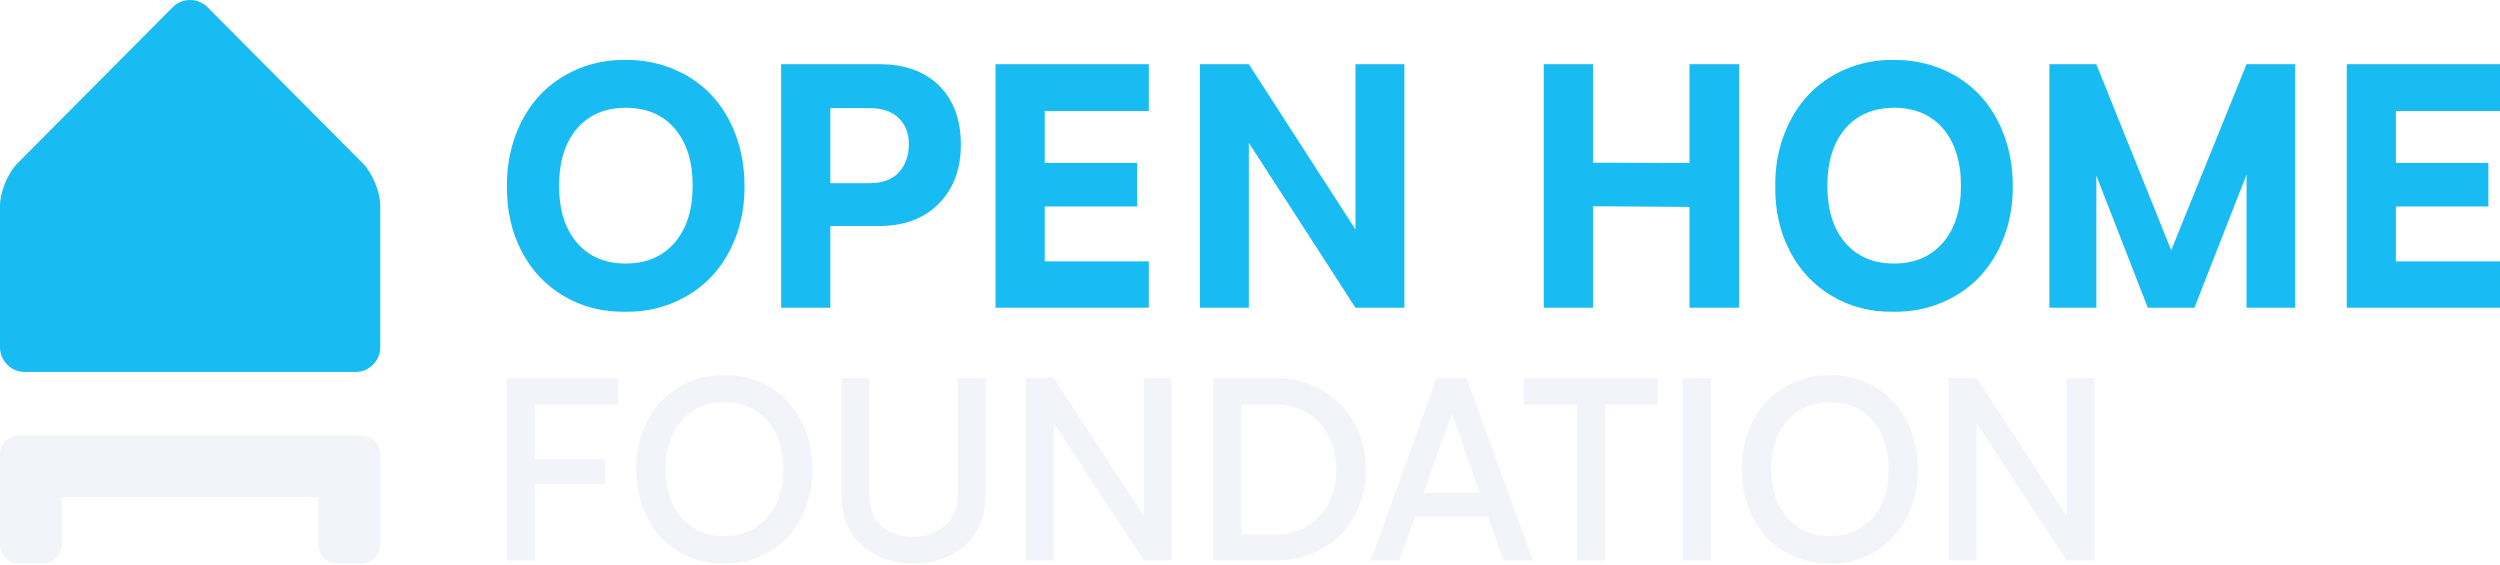
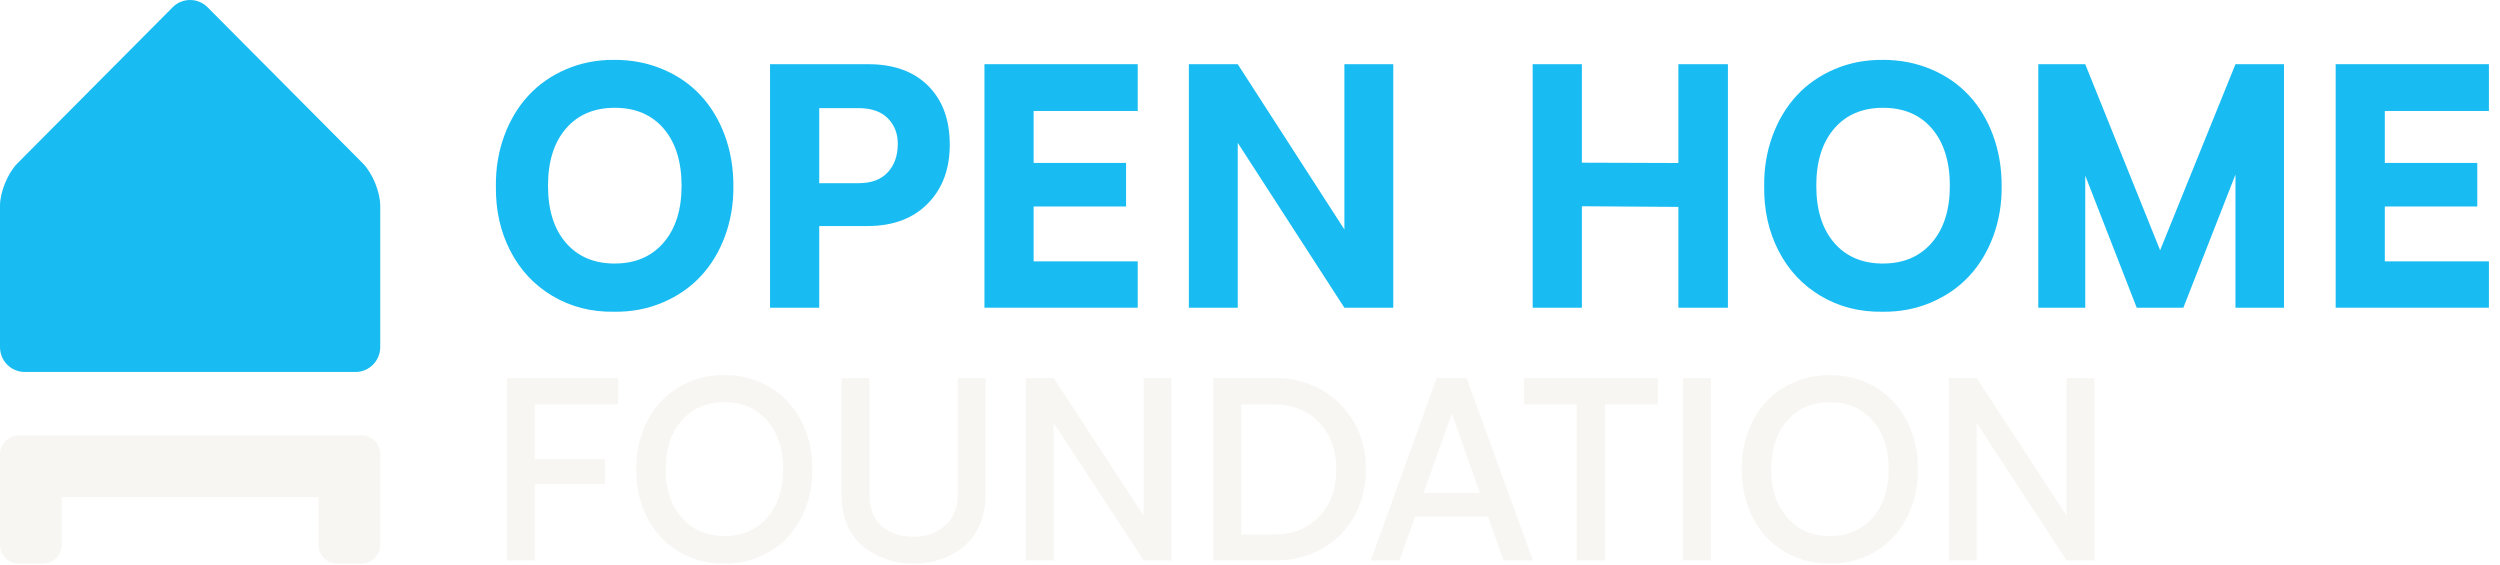
<svg xmlns="http://www.w3.org/2000/svg" width="1578" height="356" viewBox="0 0 1578 356" fill="none">
  <path d="M130.992 4.564C124.939 -1.521 115.034 -1.521 109.008 4.564L11.006 103.09C4.953 109.175 0 121.188 0 129.776V219.134C0 227.722 6.996 234.783 15.565 234.783H224.435C232.977 234.783 240 227.749 240 219.134V129.776C240 121.188 235.048 109.175 228.994 103.09L130.992 4.564Z" fill="#18BCF2" />
-   <path d="M228 274.783C234.627 274.783 240 280.155 240 286.783V343.783C240 350.41 234.627 355.783 228 355.783H213C206.373 355.783 201 350.41 201 343.783V313.783H39V343.783C39 350.41 33.627 355.783 27 355.783H12C5.373 355.783 0 350.41 0 343.783V286.783C0 280.155 5.373 274.783 12 274.783H228Z" fill="#F2F4F9" />
-   <path d="M394.872 37.783C405.86 37.783 416.041 39.762 425.415 43.746C434.789 47.705 442.731 53.2 449.241 60.206C455.751 67.211 460.828 75.597 464.474 85.415C468.093 95.233 469.916 105.832 469.916 117.239C470.046 128.516 468.275 139.089 464.63 149.011C460.958 158.933 455.829 167.397 449.241 174.429C442.653 181.46 434.633 186.981 425.207 190.966C415.781 194.977 405.6 196.904 394.663 196.774C380.212 196.982 367.219 193.648 355.709 186.799C344.2 179.95 335.321 170.444 329.072 158.282C322.822 146.12 319.802 132.5 320.01 117.447C319.88 106.171 321.651 95.597 325.296 85.675C328.967 75.753 334.071 67.289 340.633 60.206C347.195 53.148 355.163 47.601 364.563 43.616C373.963 39.632 384.066 37.678 394.872 37.809V37.783ZM395.054 166.33C408.021 166.33 418.281 161.928 425.858 153.152C433.435 144.35 437.211 132.396 437.211 117.239C437.211 102.082 433.435 89.946 425.91 81.17C418.385 72.419 408.1 68.044 395.054 68.044C382.009 68.044 371.723 72.419 364.198 81.17C356.673 89.92 352.897 101.952 352.897 117.239C352.897 132.526 356.673 144.532 364.198 153.256C371.723 161.98 382.009 166.356 395.054 166.356V166.33Z" fill="#18BCF2" />
-   <path d="M606.49 91.353C606.49 106.77 601.829 119.166 592.533 128.568C583.237 137.969 570.582 142.683 554.542 142.683H524.103V194.221H493.038V40.517H554.959C571.051 40.517 583.654 45.049 592.793 54.111C601.933 63.174 606.49 75.597 606.49 91.326V91.353ZM573.681 90.754C573.681 84.243 571.572 78.852 567.327 74.607C563.083 70.362 556.964 68.253 548.944 68.253H524.103V115.624H548.944C557.016 115.624 563.161 113.333 567.379 108.749C571.598 104.166 573.681 98.176 573.681 90.78V90.754Z" fill="#18BCF2" />
-   <path d="M725.123 194.221H628.388V40.517H725.123V70.05H659.427V102.837H717.78V130.339H659.427V164.975H725.123V194.221Z" fill="#18BCF2" />
-   <path d="M886.434 40.543V194.247H855.578L788.267 90.155V194.247H757.411V40.543H788.267L855.578 144.844V40.543H886.434Z" fill="#18BCF2" />
-   <path d="M974.419 40.543H1005.48V102.681L1066.39 102.89V40.543H1097.66V194.247H1066.39V130.599L1005.48 130.182V194.247H974.419V40.543Z" fill="#18BCF2" />
-   <path d="M1195.41 37.783C1206.4 37.783 1216.58 39.762 1225.95 43.746C1235.33 47.705 1243.27 53.2 1249.78 60.206C1256.29 67.211 1261.37 75.597 1265.01 85.415C1268.63 95.233 1270.45 105.832 1270.45 117.239C1270.59 128.516 1268.81 139.089 1265.17 149.011C1261.5 158.933 1256.37 167.397 1249.78 174.429C1243.19 181.46 1235.17 186.981 1225.75 190.966C1216.32 194.977 1206.14 196.904 1195.2 196.774C1180.75 196.982 1167.76 193.648 1156.25 186.799C1144.74 179.95 1135.86 170.444 1129.61 158.282C1123.36 146.12 1120.34 132.5 1120.55 117.447C1120.42 106.171 1122.19 95.597 1125.84 85.675C1129.51 75.753 1134.61 67.289 1141.17 60.206C1147.73 53.148 1155.7 47.601 1165.1 43.616C1174.5 39.632 1184.6 37.678 1195.41 37.809V37.783ZM1195.59 166.33C1208.56 166.33 1218.82 161.928 1226.4 153.152C1233.97 144.35 1237.75 132.396 1237.75 117.239C1237.75 102.082 1233.97 89.946 1226.45 81.17C1218.92 72.419 1208.64 68.044 1195.59 68.044C1182.55 68.044 1172.26 72.419 1164.74 81.17C1157.21 89.92 1153.44 101.952 1153.44 117.239C1153.44 132.526 1157.21 144.532 1164.74 153.256C1172.26 161.98 1182.55 166.356 1195.59 166.356V166.33Z" fill="#18BCF2" />
-   <path d="M1448.66 40.543V194.247H1418.02V110.208L1385.13 194.247H1355.71L1323.21 110.833V194.247H1293.58V40.543H1323.21L1370.47 157.97L1418.02 40.543H1448.66Z" fill="#18BCF2" />
-   <path d="M1578 194.221H1481.27V40.517H1578V70.05H1512.3V102.837H1570.66V130.339H1512.3V164.975H1578V194.221Z" fill="#18BCF2" />
-   <path d="M337.556 255.265V289.802H381.796V305.576H337.556V353.73H320V238.659H390.145V255.265H337.556Z" fill="#F2F4F9" />
-   <path d="M457.116 236.788C465.101 236.684 472.591 238.139 479.536 241.128C486.48 244.116 492.41 248.248 497.299 253.524C502.163 258.799 505.986 265.14 508.743 272.494C511.5 279.874 512.826 287.749 512.722 296.142C512.826 304.588 511.5 312.54 508.743 319.947C505.986 327.379 502.163 333.694 497.299 338.969C492.436 344.218 486.506 348.35 479.536 351.339C472.565 354.327 465.101 355.783 457.116 355.679C449.132 355.783 441.667 354.327 434.723 351.339C427.779 348.35 421.875 344.218 417.011 338.943C412.148 333.668 408.325 327.327 405.594 319.973C402.863 312.618 401.536 304.718 401.64 296.324C401.536 287.93 402.863 280.03 405.594 272.65C408.325 265.27 412.122 258.929 417.011 253.628C421.875 248.352 427.779 244.194 434.723 241.18C441.667 238.165 449.132 236.71 457.116 236.814V236.788ZM430.328 326.781C437.116 334.473 446.089 338.345 457.272 338.345C468.456 338.345 477.429 334.499 484.191 326.781C490.953 319.089 494.334 308.876 494.334 296.142C494.334 283.409 490.953 273.118 484.191 265.426C477.429 257.733 468.456 253.861 457.272 253.861C446.089 253.861 437.09 257.733 430.328 265.452C423.539 273.17 420.158 283.409 420.158 296.142C420.158 308.876 423.539 319.089 430.328 326.781Z" fill="#F2F4F9" />
-   <path d="M548.77 238.633V312.202C548.822 320.96 551.397 327.587 556.494 332.057C561.592 336.552 568.302 338.787 576.599 338.787C584.896 338.787 591.242 336.422 596.547 331.719C601.853 327.015 604.506 320.492 604.506 312.202V238.633H622.062V312.904C622.062 319.661 620.839 325.768 618.421 331.251C616.002 336.734 612.699 341.256 608.563 344.764C604.402 348.298 599.616 351.001 594.129 352.924C588.641 354.847 582.815 355.783 576.573 355.783C570.331 355.783 564.739 354.847 559.329 353.002C553.92 351.157 549.082 348.48 544.869 344.998C540.629 341.516 537.3 337.02 534.855 331.485C532.411 325.95 531.188 319.739 531.188 312.904V238.633H548.77Z" fill="#F2F4F9" />
-   <path d="M739.438 238.633V353.704H721.882L665.106 266.985V353.704H647.55V238.633H665.106L721.882 325.508V238.633H739.438Z" fill="#F2F4F9" />
-   <path d="M862.119 296.298C862.171 304.536 860.741 312.28 857.828 319.479C854.915 326.703 850.884 332.836 845.76 337.878C840.636 342.919 834.472 346.869 827.268 349.702C820.064 352.534 812.391 353.886 804.173 353.73H765.81V238.659H804.173C814.992 238.503 824.875 240.894 833.77 245.857C842.665 250.795 849.635 257.707 854.681 266.569C859.727 275.431 862.197 285.358 862.119 296.324V296.298ZM843.471 296.298C843.471 284.136 839.856 274.261 832.6 266.673C825.343 259.085 815.824 255.265 804.017 255.265H783.522V337.41H804.017C815.928 337.41 825.473 333.642 832.678 326.079C839.882 318.543 843.471 308.59 843.471 296.298Z" fill="#F2F4F9" />
-   <path d="M939.208 326.054H893.251L883.264 353.73H865.24L906.854 238.659H925.736L967.583 353.73H949.013L939.182 326.054H939.208ZM934.111 311.137L916.399 260.982L898.531 311.137H934.111Z" fill="#F2F4F9" />
-   <path d="M1046.41 255.265H1012.99V353.73H995.282V255.265H961.862V238.659H1046.39V255.265H1046.41Z" fill="#F2F4F9" />
-   <path d="M1062.28 353.704V238.633H1079.99V353.704H1062.28Z" fill="#F2F4F9" />
-   <path d="M1154.92 236.788C1162.91 236.684 1170.4 238.139 1177.34 241.128C1184.31 244.116 1190.22 248.248 1195.1 253.524C1199.97 258.799 1203.79 265.14 1206.55 272.494C1209.31 279.874 1210.63 287.749 1210.53 296.142C1210.63 304.588 1209.31 312.54 1206.55 319.947C1203.79 327.379 1199.97 333.694 1195.1 338.969C1190.24 344.218 1184.31 348.35 1177.34 351.339C1170.37 354.327 1162.91 355.783 1154.92 355.679C1146.94 355.783 1139.47 354.327 1132.53 351.339C1125.58 348.35 1119.68 344.218 1114.82 338.943C1109.95 333.668 1106.13 327.327 1103.4 319.973C1100.67 312.618 1099.34 304.718 1099.45 296.324C1099.34 287.93 1100.67 280.03 1103.4 272.65C1106.13 265.27 1109.93 258.929 1114.82 253.628C1119.68 248.352 1125.58 244.194 1132.53 241.18C1139.47 238.165 1146.94 236.71 1154.92 236.814V236.788ZM1128.13 326.781C1134.92 334.473 1143.89 338.345 1155.08 338.345C1166.26 338.345 1175.23 334.499 1182 326.781C1188.76 319.089 1192.14 308.876 1192.14 296.142C1192.14 283.409 1188.76 273.118 1182 265.426C1175.23 257.733 1166.26 253.861 1155.08 253.861C1143.89 253.861 1134.9 257.733 1128.13 265.452C1121.34 273.17 1117.96 283.409 1117.96 296.142C1117.96 308.876 1121.34 319.089 1128.13 326.781Z" fill="#F2F4F9" />
-   <path d="M1322 238.633V353.704H1304.44L1247.67 266.985V353.704H1230.11V238.633H1247.67L1304.44 325.508V238.633H1322Z" fill="#F2F4F9" />
+   <path d="M228 274.782C234.627 274.782 240 280.155 240 286.782V343.782C240 350.41 234.627 355.782 228 355.782H213C206.373 355.782 201 350.41 201 343.782V313.782H39V343.782C39 350.41 33.627 355.782 27 355.782H12C5.373 355.782 0 350.41 0 343.782V286.782C0 280.155 5.373 274.782 12 274.782H228Z" fill="#F7F6F2" />
+   <path d="M387.872 37.782C398.86 37.782 409.041 39.761 418.415 43.746C427.789 47.705 435.731 53.2 442.241 60.205C448.751 67.21 453.828 75.596 457.474 85.414C461.093 95.233 462.916 105.832 462.916 117.239C463.046 128.515 461.275 139.088 457.63 149.011C453.958 158.933 448.829 167.397 442.241 174.428C435.653 181.46 427.633 186.981 418.207 190.966C408.781 194.976 398.6 196.903 387.663 196.773C373.212 196.981 360.219 193.648 348.709 186.799C337.2 179.949 328.321 170.444 322.072 158.282C315.822 146.12 312.802 132.5 313.01 117.447C312.88 106.17 314.651 95.597 318.296 85.675C321.967 75.752 327.071 67.289 333.633 60.205C340.195 53.147 348.163 47.6 357.563 43.616C366.963 39.631 377.066 37.678 387.872 37.808V37.782ZM388.054 166.329C401.021 166.329 411.281 161.928 418.858 153.151C426.435 144.349 430.211 132.395 430.211 117.239C430.211 102.082 426.435 89.946 418.91 81.169C411.385 72.419 401.1 68.044 388.054 68.044C375.009 68.044 364.723 72.419 357.198 81.169C349.673 89.92 345.897 101.951 345.897 117.239C345.897 132.526 349.673 144.531 357.198 153.256C364.723 161.98 375.009 166.355 388.054 166.355V166.329Z" fill="#18BCF2" />
+   <path d="M599.49 91.352C599.49 106.769 594.829 119.166 585.533 128.567C576.237 137.969 563.582 142.682 547.542 142.682H517.103V194.221H486.038V40.517H547.959C564.051 40.517 576.654 45.048 585.793 54.111C594.933 63.174 599.49 75.596 599.49 91.326V91.352ZM566.681 90.753C566.681 84.242 564.572 78.852 560.327 74.607C556.083 70.362 549.964 68.252 541.944 68.252H517.103V115.624H541.944C550.016 115.624 556.161 113.332 560.379 108.749C564.598 104.165 566.681 98.175 566.681 90.779V90.753Z" fill="#18BCF2" />
+   <path d="M718.123 194.221H621.388V40.517H718.123V70.049H652.427V102.837H710.78V130.338H652.427V164.975H718.123V194.221Z" fill="#18BCF2" />
+   <path d="M879.434 40.543V194.247H848.578L781.267 90.154V194.247H750.411V40.543H781.267L848.578 144.844V40.543H879.434Z" fill="#18BCF2" />
+   <path d="M967.419 40.543H998.483V102.681L1059.39 102.889V40.543H1090.66V194.247H1059.39V130.598L998.483 130.182V194.247H967.419V40.543Z" fill="#18BCF2" />
+   <path d="M1188.41 37.782C1199.4 37.782 1209.58 39.761 1218.95 43.746C1228.33 47.705 1236.27 53.2 1242.78 60.205C1249.29 67.21 1254.37 75.596 1258.01 85.414C1261.63 95.233 1263.45 105.832 1263.45 117.239C1263.59 128.515 1261.81 139.088 1258.17 149.011C1254.5 158.933 1249.37 167.397 1242.78 174.428C1236.19 181.46 1228.17 186.981 1218.75 190.966C1209.32 194.976 1199.14 196.903 1188.2 196.773C1173.75 196.981 1160.76 193.648 1149.25 186.799C1137.74 179.949 1128.86 170.444 1122.61 158.282C1116.36 146.12 1113.34 132.5 1113.55 117.447C1113.42 106.17 1115.19 95.597 1118.84 85.675C1122.51 75.752 1127.61 67.289 1134.17 60.205C1140.73 53.147 1148.7 47.6 1158.1 43.616C1167.5 39.631 1177.6 37.678 1188.41 37.808V37.782ZM1188.59 166.329C1201.56 166.329 1211.82 161.928 1219.4 153.151C1226.97 144.349 1230.75 132.395 1230.75 117.239C1230.75 102.082 1226.97 89.946 1219.45 81.169C1211.92 72.419 1201.64 68.044 1188.59 68.044C1175.55 68.044 1165.26 72.419 1157.74 81.169C1150.21 89.92 1146.44 101.951 1146.44 117.239C1146.44 132.526 1150.21 144.531 1157.74 153.256C1165.26 161.98 1175.55 166.355 1188.59 166.355V166.329Z" fill="#18BCF2" />
+   <path d="M1441.66 40.543V194.247H1411.02V110.207L1378.13 194.247H1348.71L1316.21 110.832V194.247H1286.58V40.543H1316.21L1363.47 157.969L1411.02 40.543H1441.66Z" fill="#18BCF2" />
+   <path d="M1571 194.221H1474.27V40.517H1571V70.049H1505.3V102.837H1563.66V130.338H1505.3V164.975H1571V194.221Z" fill="#18BCF2" />
+   <path d="M337.556 255.264V289.801H381.796V305.575H337.556V353.729H320V238.658H390.145V255.264H337.556Z" fill="#F7F6F2" />
+   <path d="M457.116 236.787C465.101 236.683 472.591 238.139 479.536 241.127C486.48 244.116 492.41 248.248 497.299 253.523C502.163 258.798 505.986 265.139 508.743 272.494C511.5 279.874 512.826 287.748 512.722 296.142C512.826 304.588 511.5 312.54 508.743 319.946C505.986 327.378 502.163 333.693 497.299 338.969C492.436 344.218 486.506 348.35 479.536 351.338C472.565 354.327 465.101 355.782 457.116 355.678C449.132 355.782 441.667 354.327 434.723 351.338C427.779 348.35 421.875 344.218 417.011 338.943C412.148 333.667 408.325 327.326 405.594 319.972C402.863 312.618 401.536 304.718 401.64 296.324C401.536 287.93 402.863 280.03 405.594 272.65C408.325 265.269 412.122 258.928 417.011 253.627C421.875 248.352 427.779 244.194 434.723 241.179C441.667 238.165 449.132 236.709 457.116 236.813V236.787ZM430.328 326.781C437.116 334.473 446.089 338.345 457.272 338.345C468.456 338.345 477.429 334.499 484.191 326.781C490.953 319.088 494.334 308.876 494.334 296.142C494.334 283.408 490.953 273.117 484.191 265.425C477.429 257.733 468.456 253.861 457.272 253.861C446.089 253.861 437.09 257.733 430.328 265.451C423.539 273.169 420.158 283.408 420.158 296.142C420.158 308.876 423.539 319.088 430.328 326.781Z" fill="#F7F6F2" />
+   <path d="M548.77 238.633V312.202C548.822 320.96 551.397 327.586 556.494 332.056C561.592 336.552 568.302 338.787 576.599 338.787C584.896 338.787 591.242 336.422 596.547 331.718C601.853 327.015 604.506 320.492 604.506 312.202V238.633H622.062V312.904C622.062 319.66 620.839 325.767 618.421 331.25C616.002 336.734 612.699 341.255 608.563 344.764C604.402 348.298 599.616 351.001 594.129 352.924C588.641 354.847 582.815 355.782 576.573 355.782C570.331 355.782 564.739 354.847 559.329 353.002C553.92 351.157 549.082 348.48 544.869 344.998C540.629 341.515 537.3 337.02 534.855 331.484C532.411 325.949 531.188 319.738 531.188 312.904V238.633H548.77Z" fill="#F7F6F2" />
+   <path d="M739.438 238.633V353.703H721.882L665.106 266.984V353.703H647.55V238.633H665.106L721.882 325.507V238.633H739.438Z" fill="#F7F6F2" />
+   <path d="M862.119 296.298C862.171 304.536 860.741 312.28 857.828 319.478C854.915 326.703 850.884 332.836 845.76 337.877C840.636 342.919 834.472 346.869 827.268 349.701C820.064 352.534 812.391 353.885 804.173 353.729H765.81V238.658H804.173C814.992 238.503 824.875 240.893 833.77 245.857C842.665 250.794 849.635 257.707 854.681 266.569C859.727 275.43 862.197 285.357 862.119 296.324V296.298ZM843.471 296.298C843.471 284.136 839.856 274.261 832.6 266.673C825.343 259.084 815.824 255.264 804.017 255.264H783.522V337.409H804.017C815.928 337.409 825.473 333.641 832.678 326.079C839.882 318.543 843.471 308.59 843.471 296.298Z" fill="#F7F6F2" />
+   <path d="M939.208 326.053H893.251L883.264 353.729H865.24L906.854 238.658H925.736L967.583 353.729H949.013L939.182 326.053H939.208ZM934.111 311.136L916.399 260.981L898.531 311.136H934.111Z" fill="#F7F6F2" />
+   <path d="M1046.41 255.264H1012.99V353.729H995.282V255.264H961.862V238.658H1046.39V255.264H1046.41Z" fill="#F7F6F2" />
+   <path d="M1062.28 353.703V238.633H1079.99V353.703H1062.28Z" fill="#F7F6F2" />
+   <path d="M1154.92 236.787C1162.91 236.683 1170.4 238.139 1177.34 241.127C1184.31 244.116 1190.22 248.248 1195.1 253.523C1199.97 258.798 1203.79 265.139 1206.55 272.494C1209.31 279.874 1210.63 287.748 1210.53 296.142C1210.63 304.588 1209.31 312.54 1206.55 319.946C1203.79 327.378 1199.97 333.693 1195.1 338.969C1190.24 344.218 1184.31 348.35 1177.34 351.338C1170.37 354.327 1162.91 355.782 1154.92 355.678C1146.94 355.782 1139.47 354.327 1132.53 351.338C1125.58 348.35 1119.68 344.218 1114.82 338.943C1109.95 333.667 1106.13 327.326 1103.4 319.972C1100.67 312.618 1099.34 304.718 1099.45 296.324C1099.34 287.93 1100.67 280.03 1103.4 272.65C1106.13 265.269 1109.93 258.928 1114.82 253.627C1119.68 248.352 1125.58 244.194 1132.53 241.179C1139.47 238.165 1146.94 236.709 1154.92 236.813V236.787ZM1128.13 326.781C1134.92 334.473 1143.89 338.345 1155.08 338.345C1166.26 338.345 1175.23 334.499 1182 326.781C1188.76 319.088 1192.14 308.876 1192.14 296.142C1192.14 283.408 1188.76 273.117 1182 265.425C1175.23 257.733 1166.26 253.861 1155.08 253.861C1143.89 253.861 1134.9 257.733 1128.13 265.451C1121.34 273.169 1117.96 283.408 1117.96 296.142C1117.96 308.876 1121.34 319.088 1128.13 326.781Z" fill="#F7F6F2" />
+   <path d="M1322 238.633V353.703H1304.44L1247.67 266.984V353.703H1230.11V238.633H1247.67L1304.44 325.507V238.633H1322Z" fill="#F7F6F2" />
</svg>
